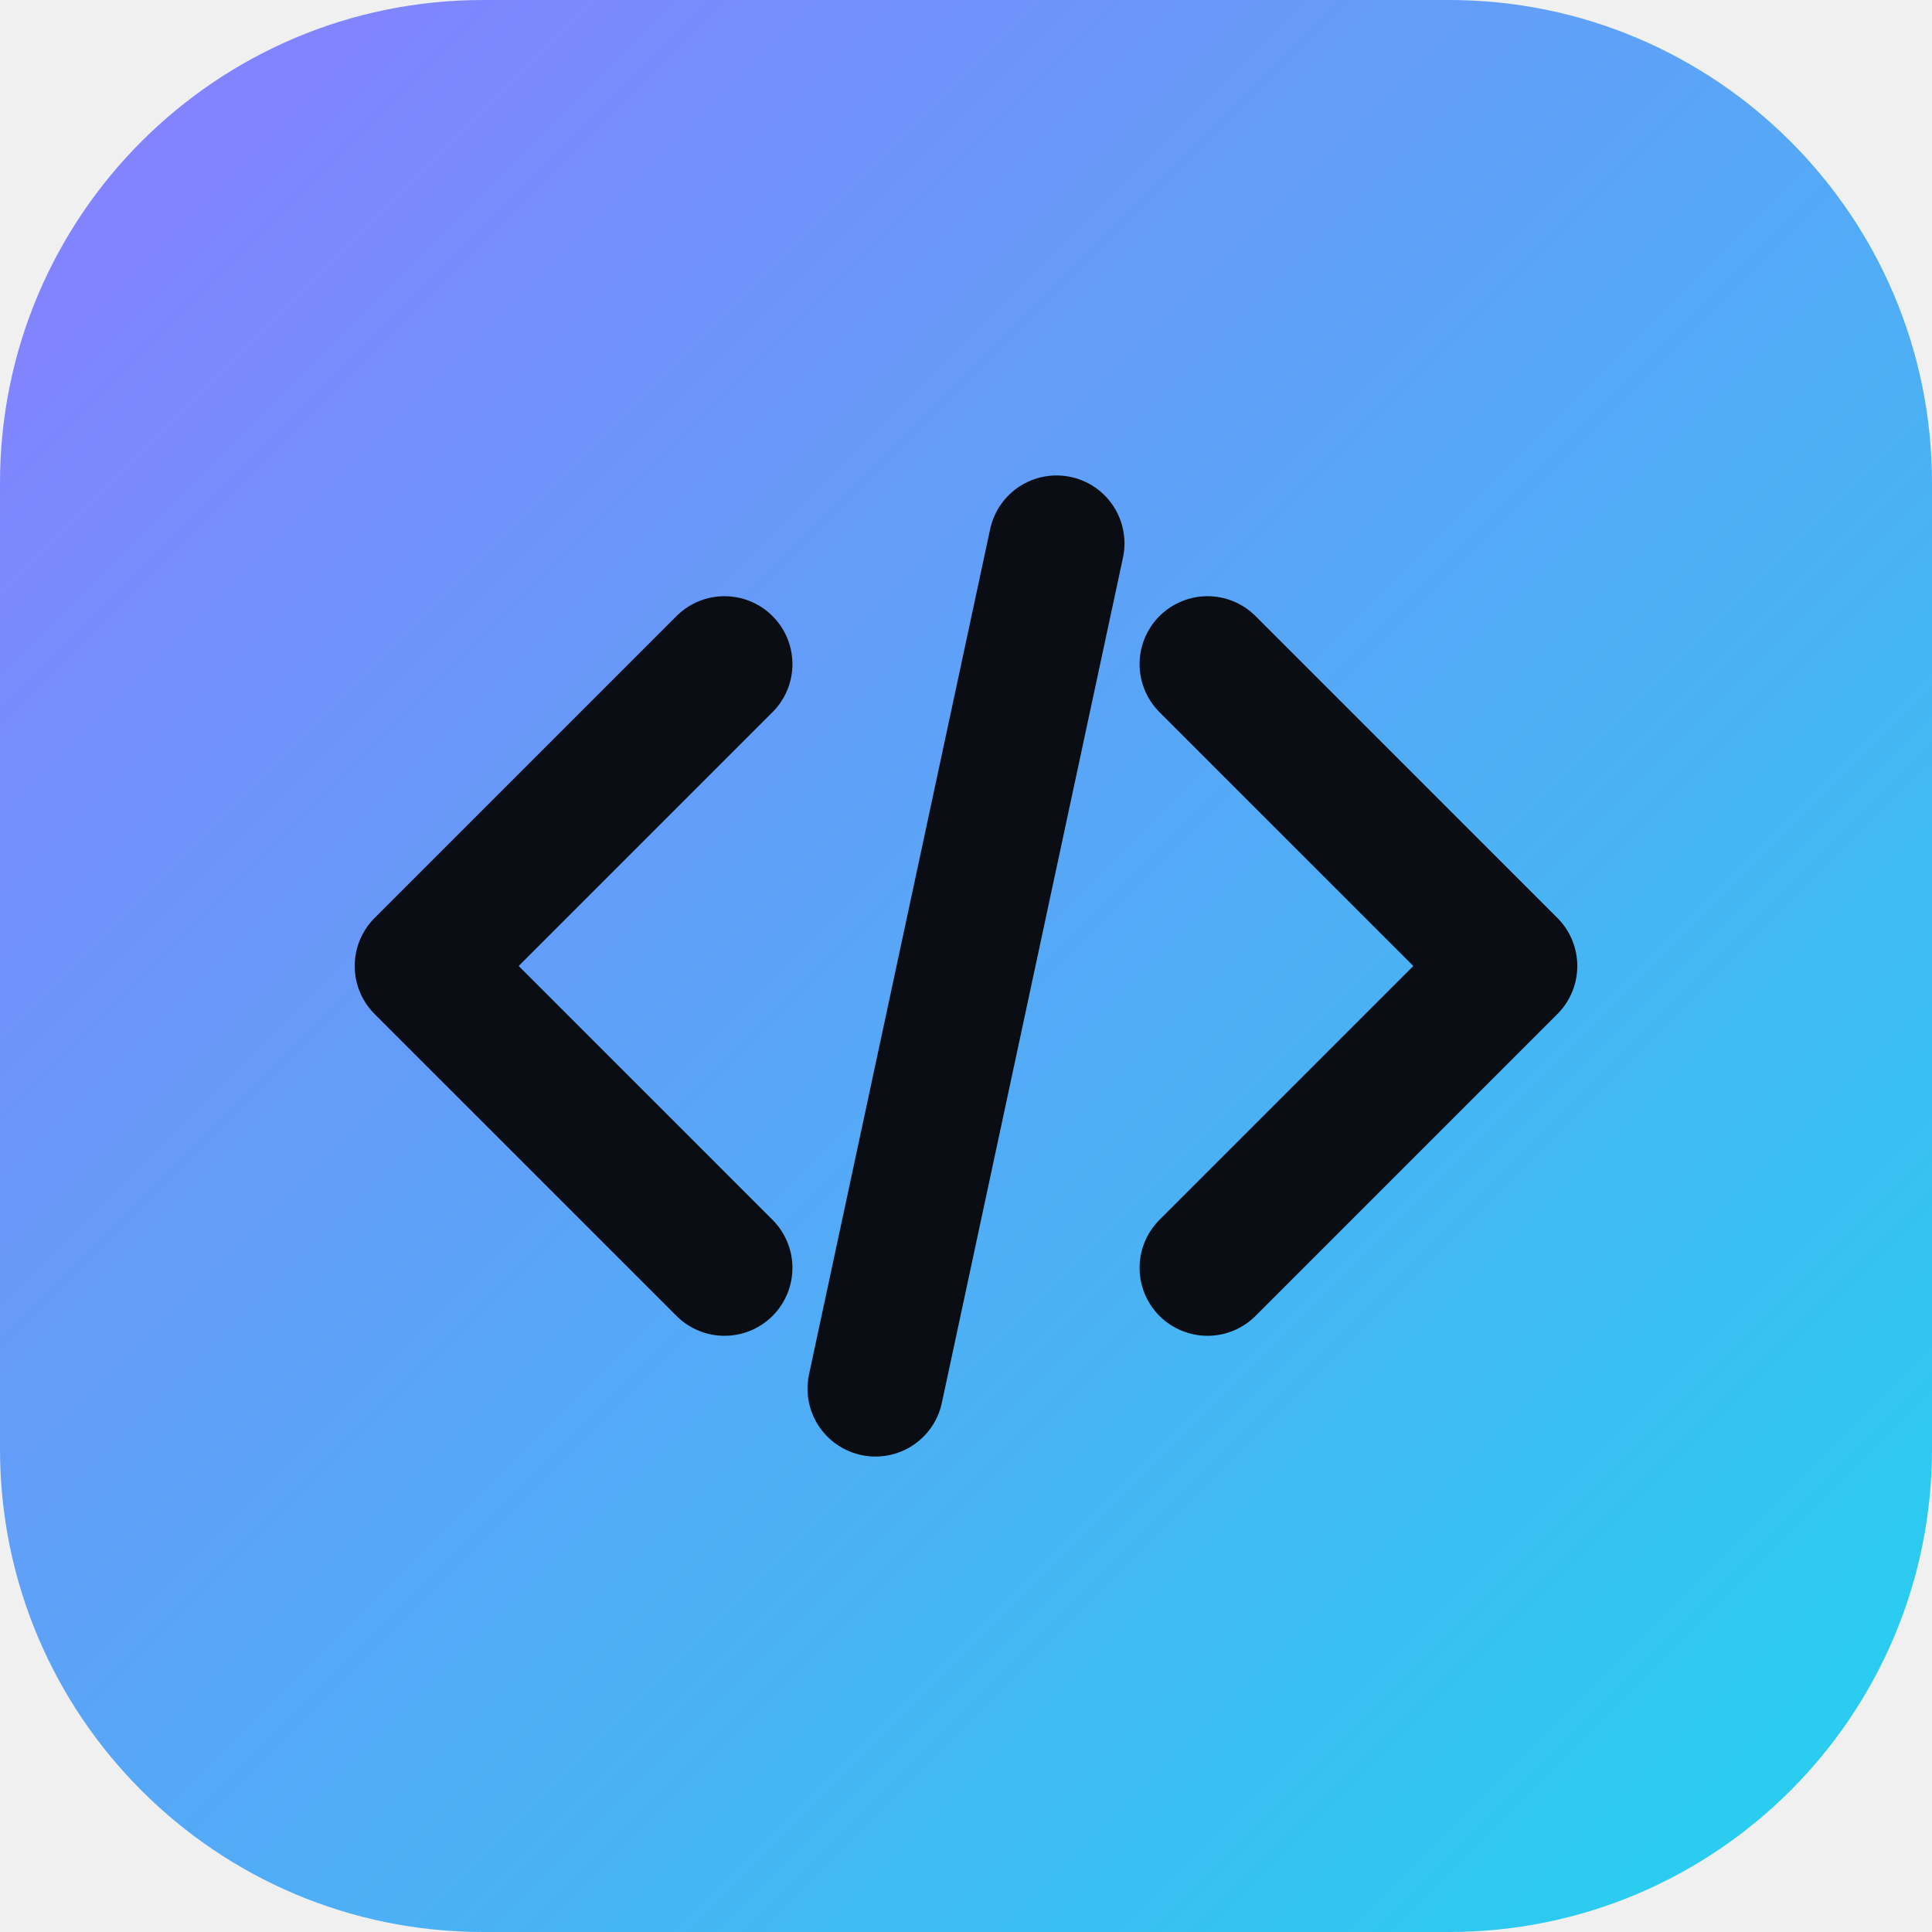
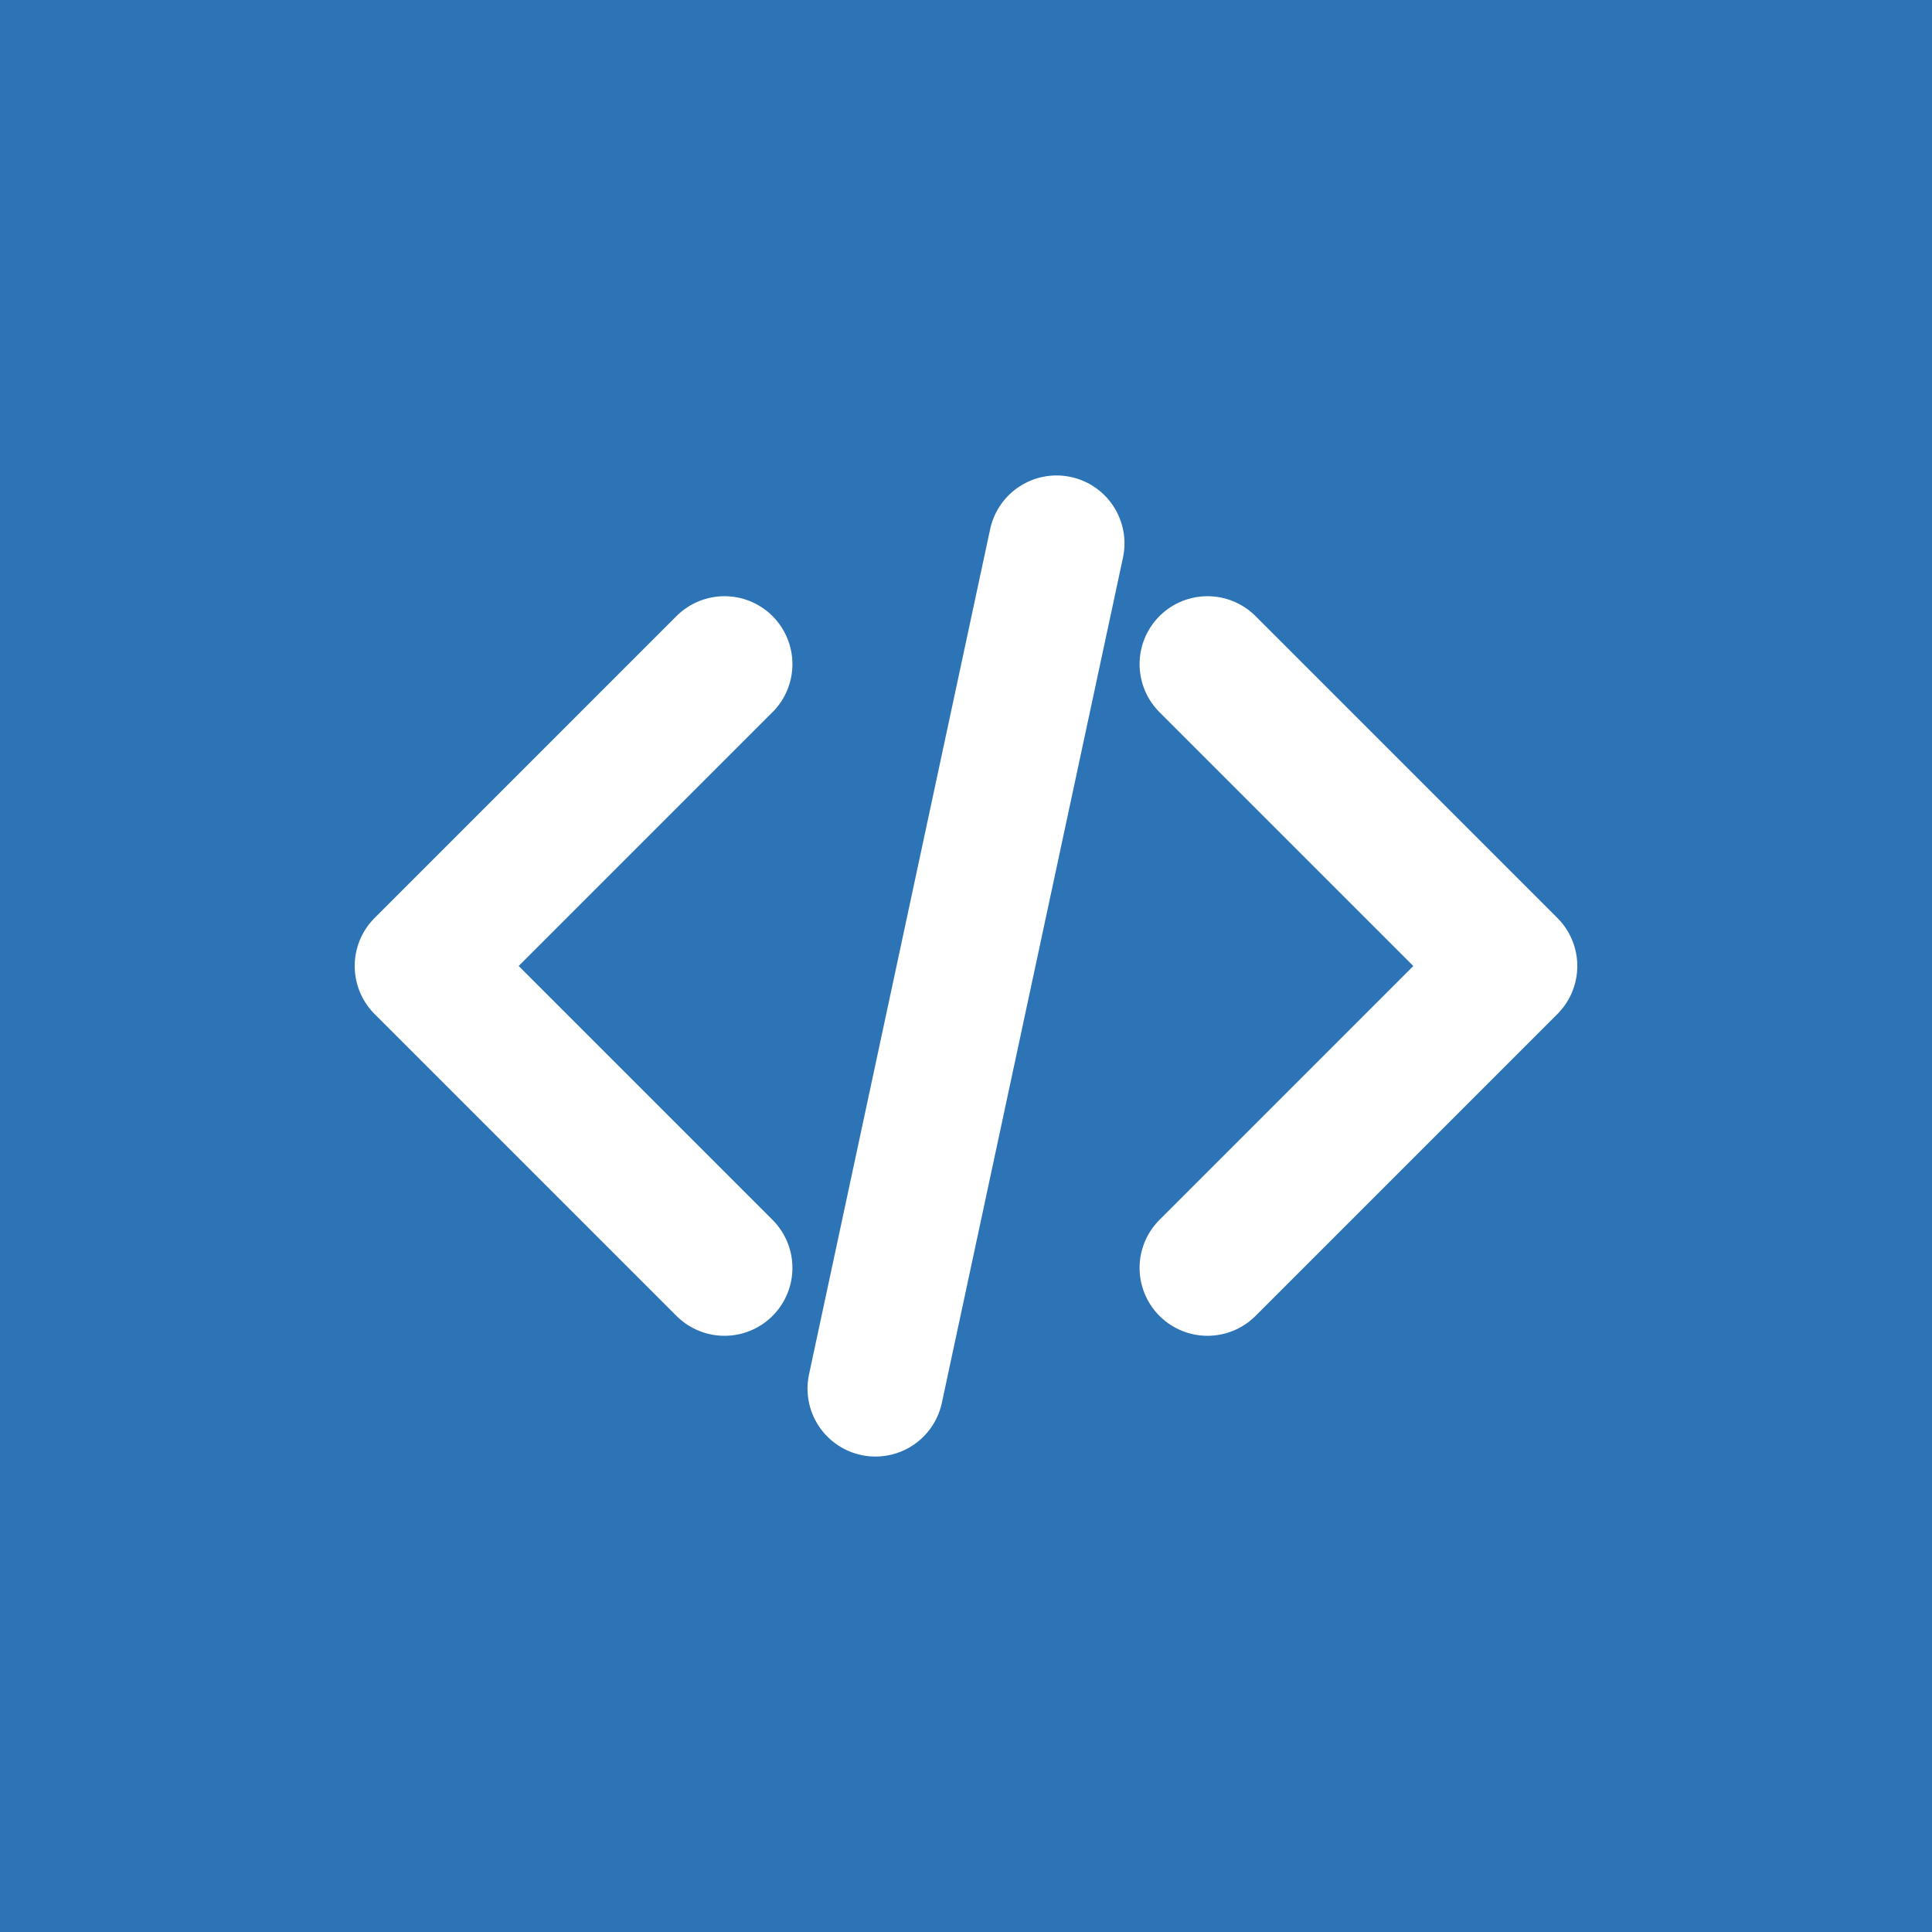
<svg xmlns="http://www.w3.org/2000/svg" viewBox="0 0 64 64">
-   <defs>
-     <linearGradient id="g" x1="0" y1="0" x2="1" y2="1">
-       <stop offset="0" stop-color="#8b7cff" />
-       <stop offset="1" stop-color="#22d3ee" />
-     </linearGradient>
-   </defs>
-   <rect width="64" height="64" rx="16" fill="url(#g)" />
-   <path d="M24 22l-10 10 10 10M40 22l10 10-10 10M35 18l-6 28" fill="none" stroke="#0b0d14" stroke-width="4.5" stroke-linecap="round" stroke-linejoin="round" />
+   <rect width="64" height="64" fill="#2c74b5" />
+   <path d="M24 22l-10 10 10 10M40 22l10 10-10 10M35 18l-6 28" fill="none" stroke="#fff" stroke-width="4.5" stroke-linecap="round" stroke-linejoin="round" />
</svg>
